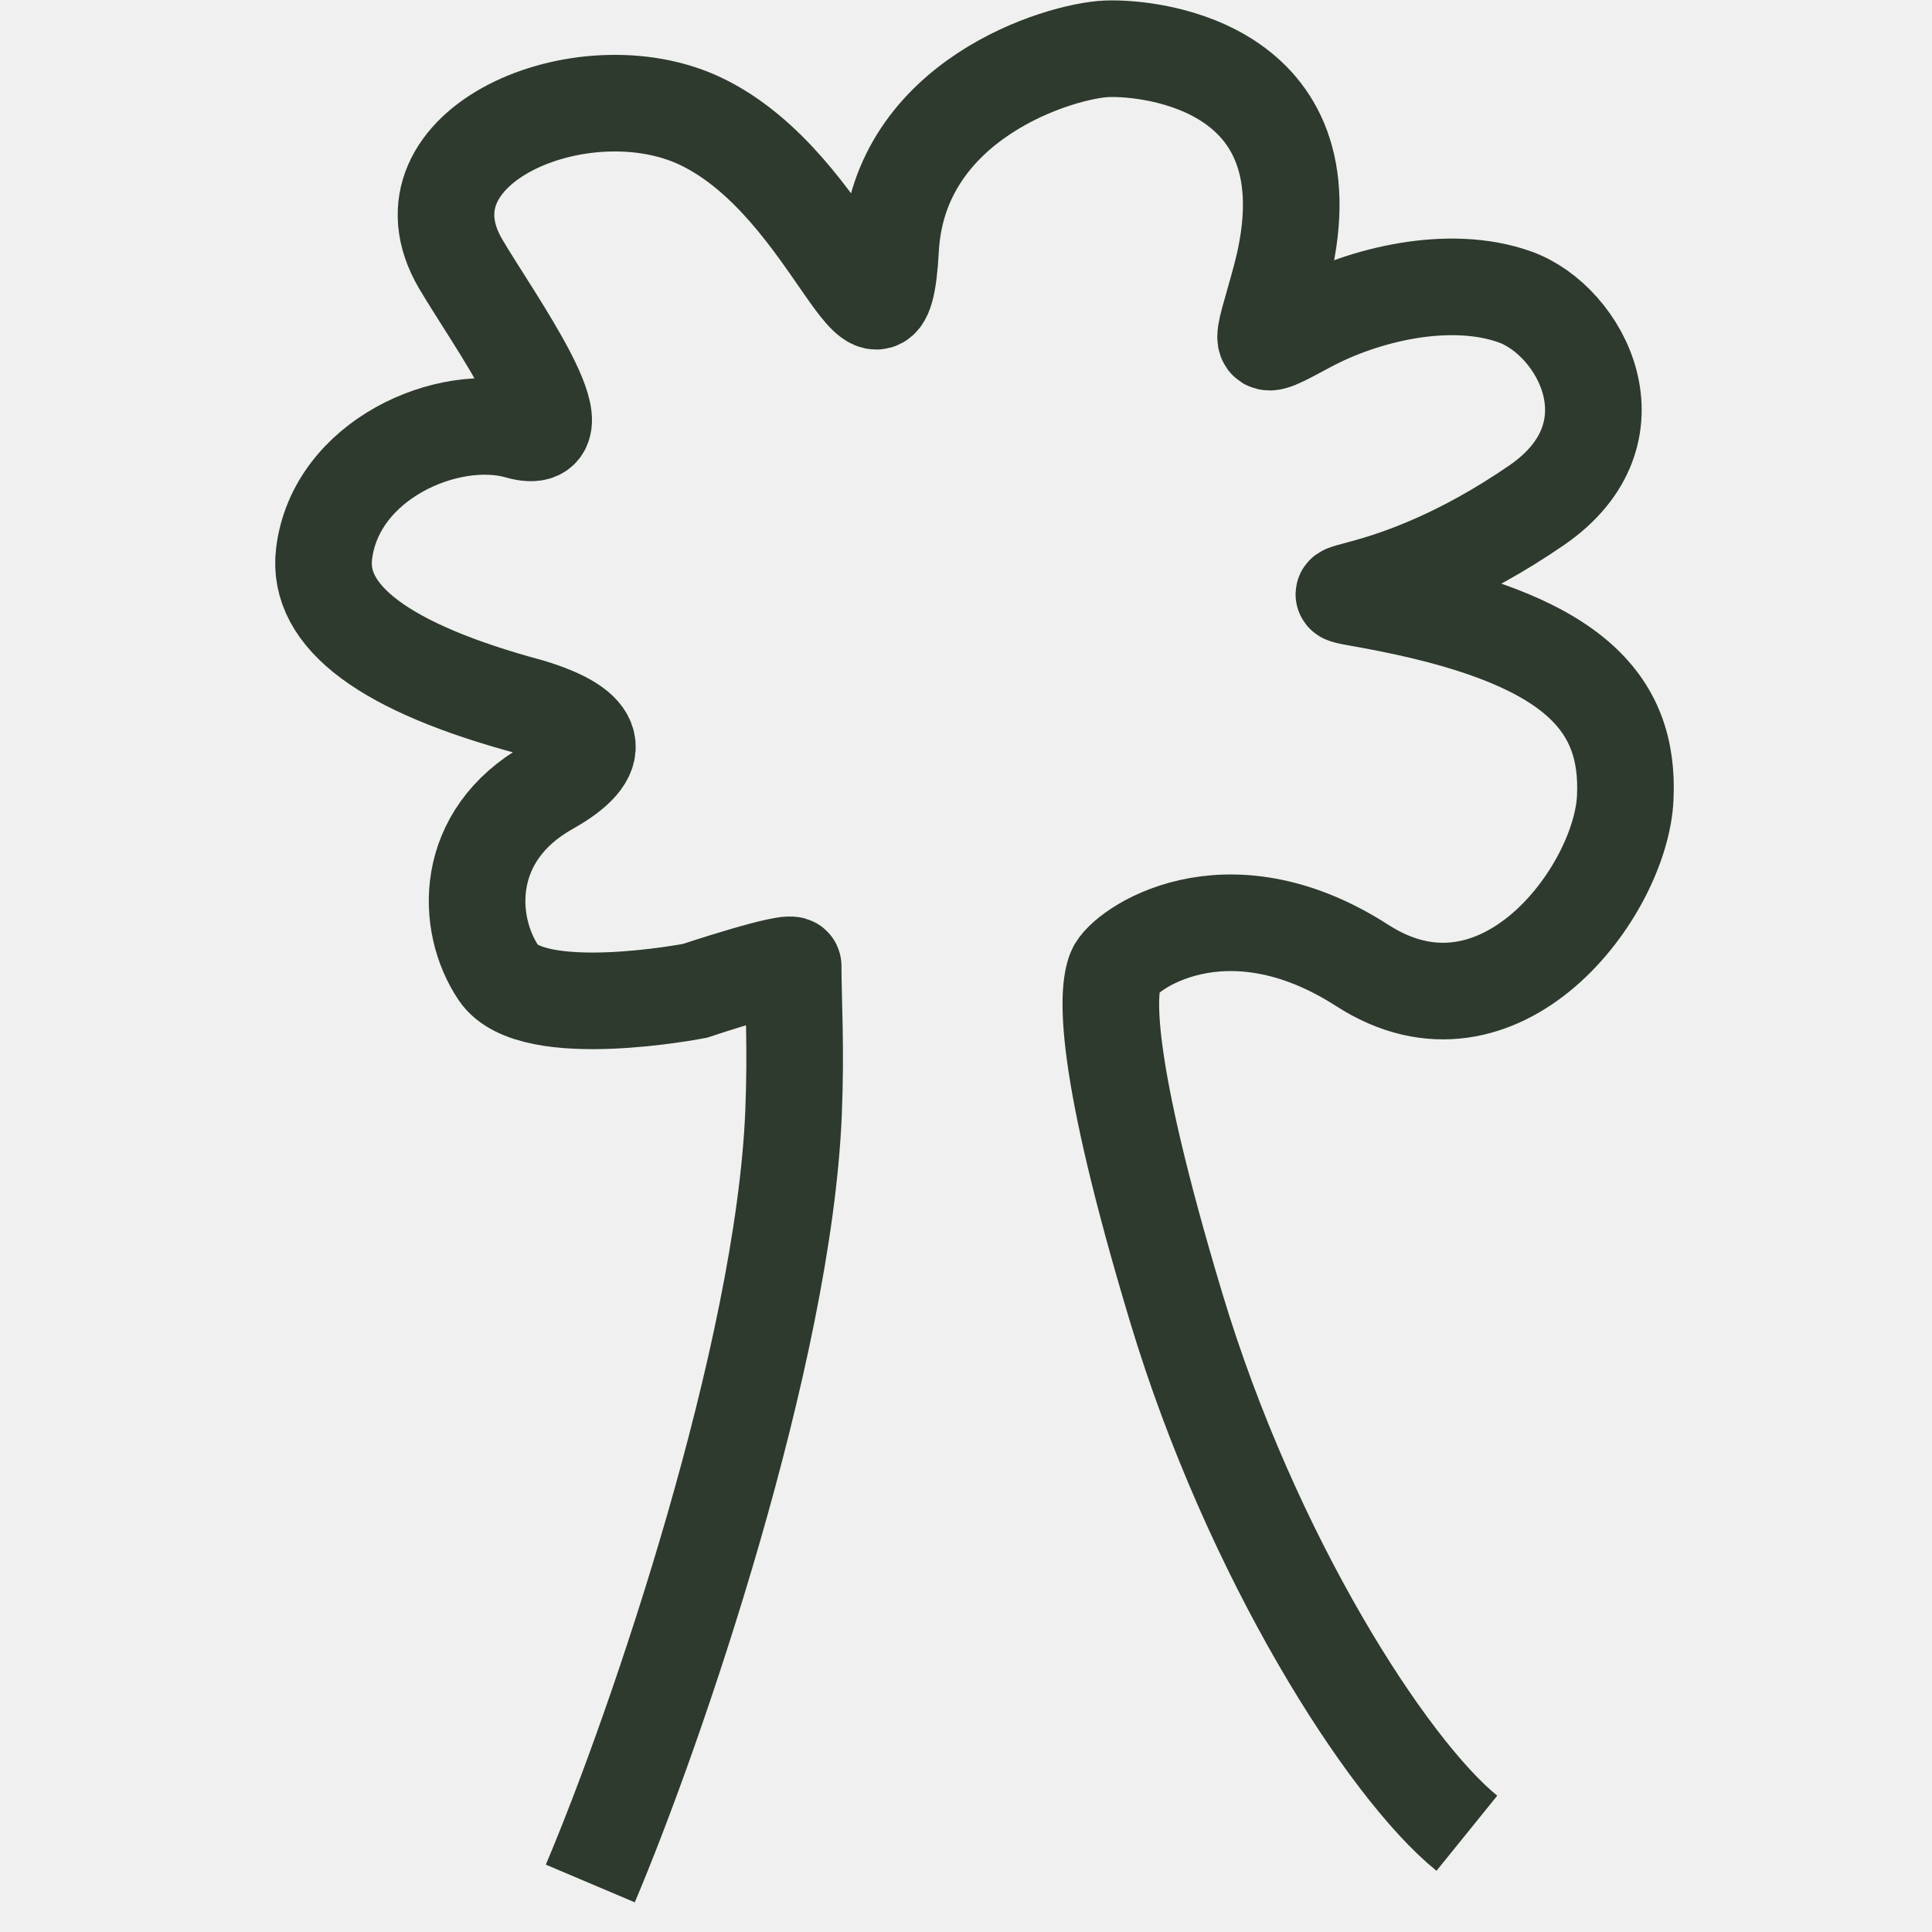
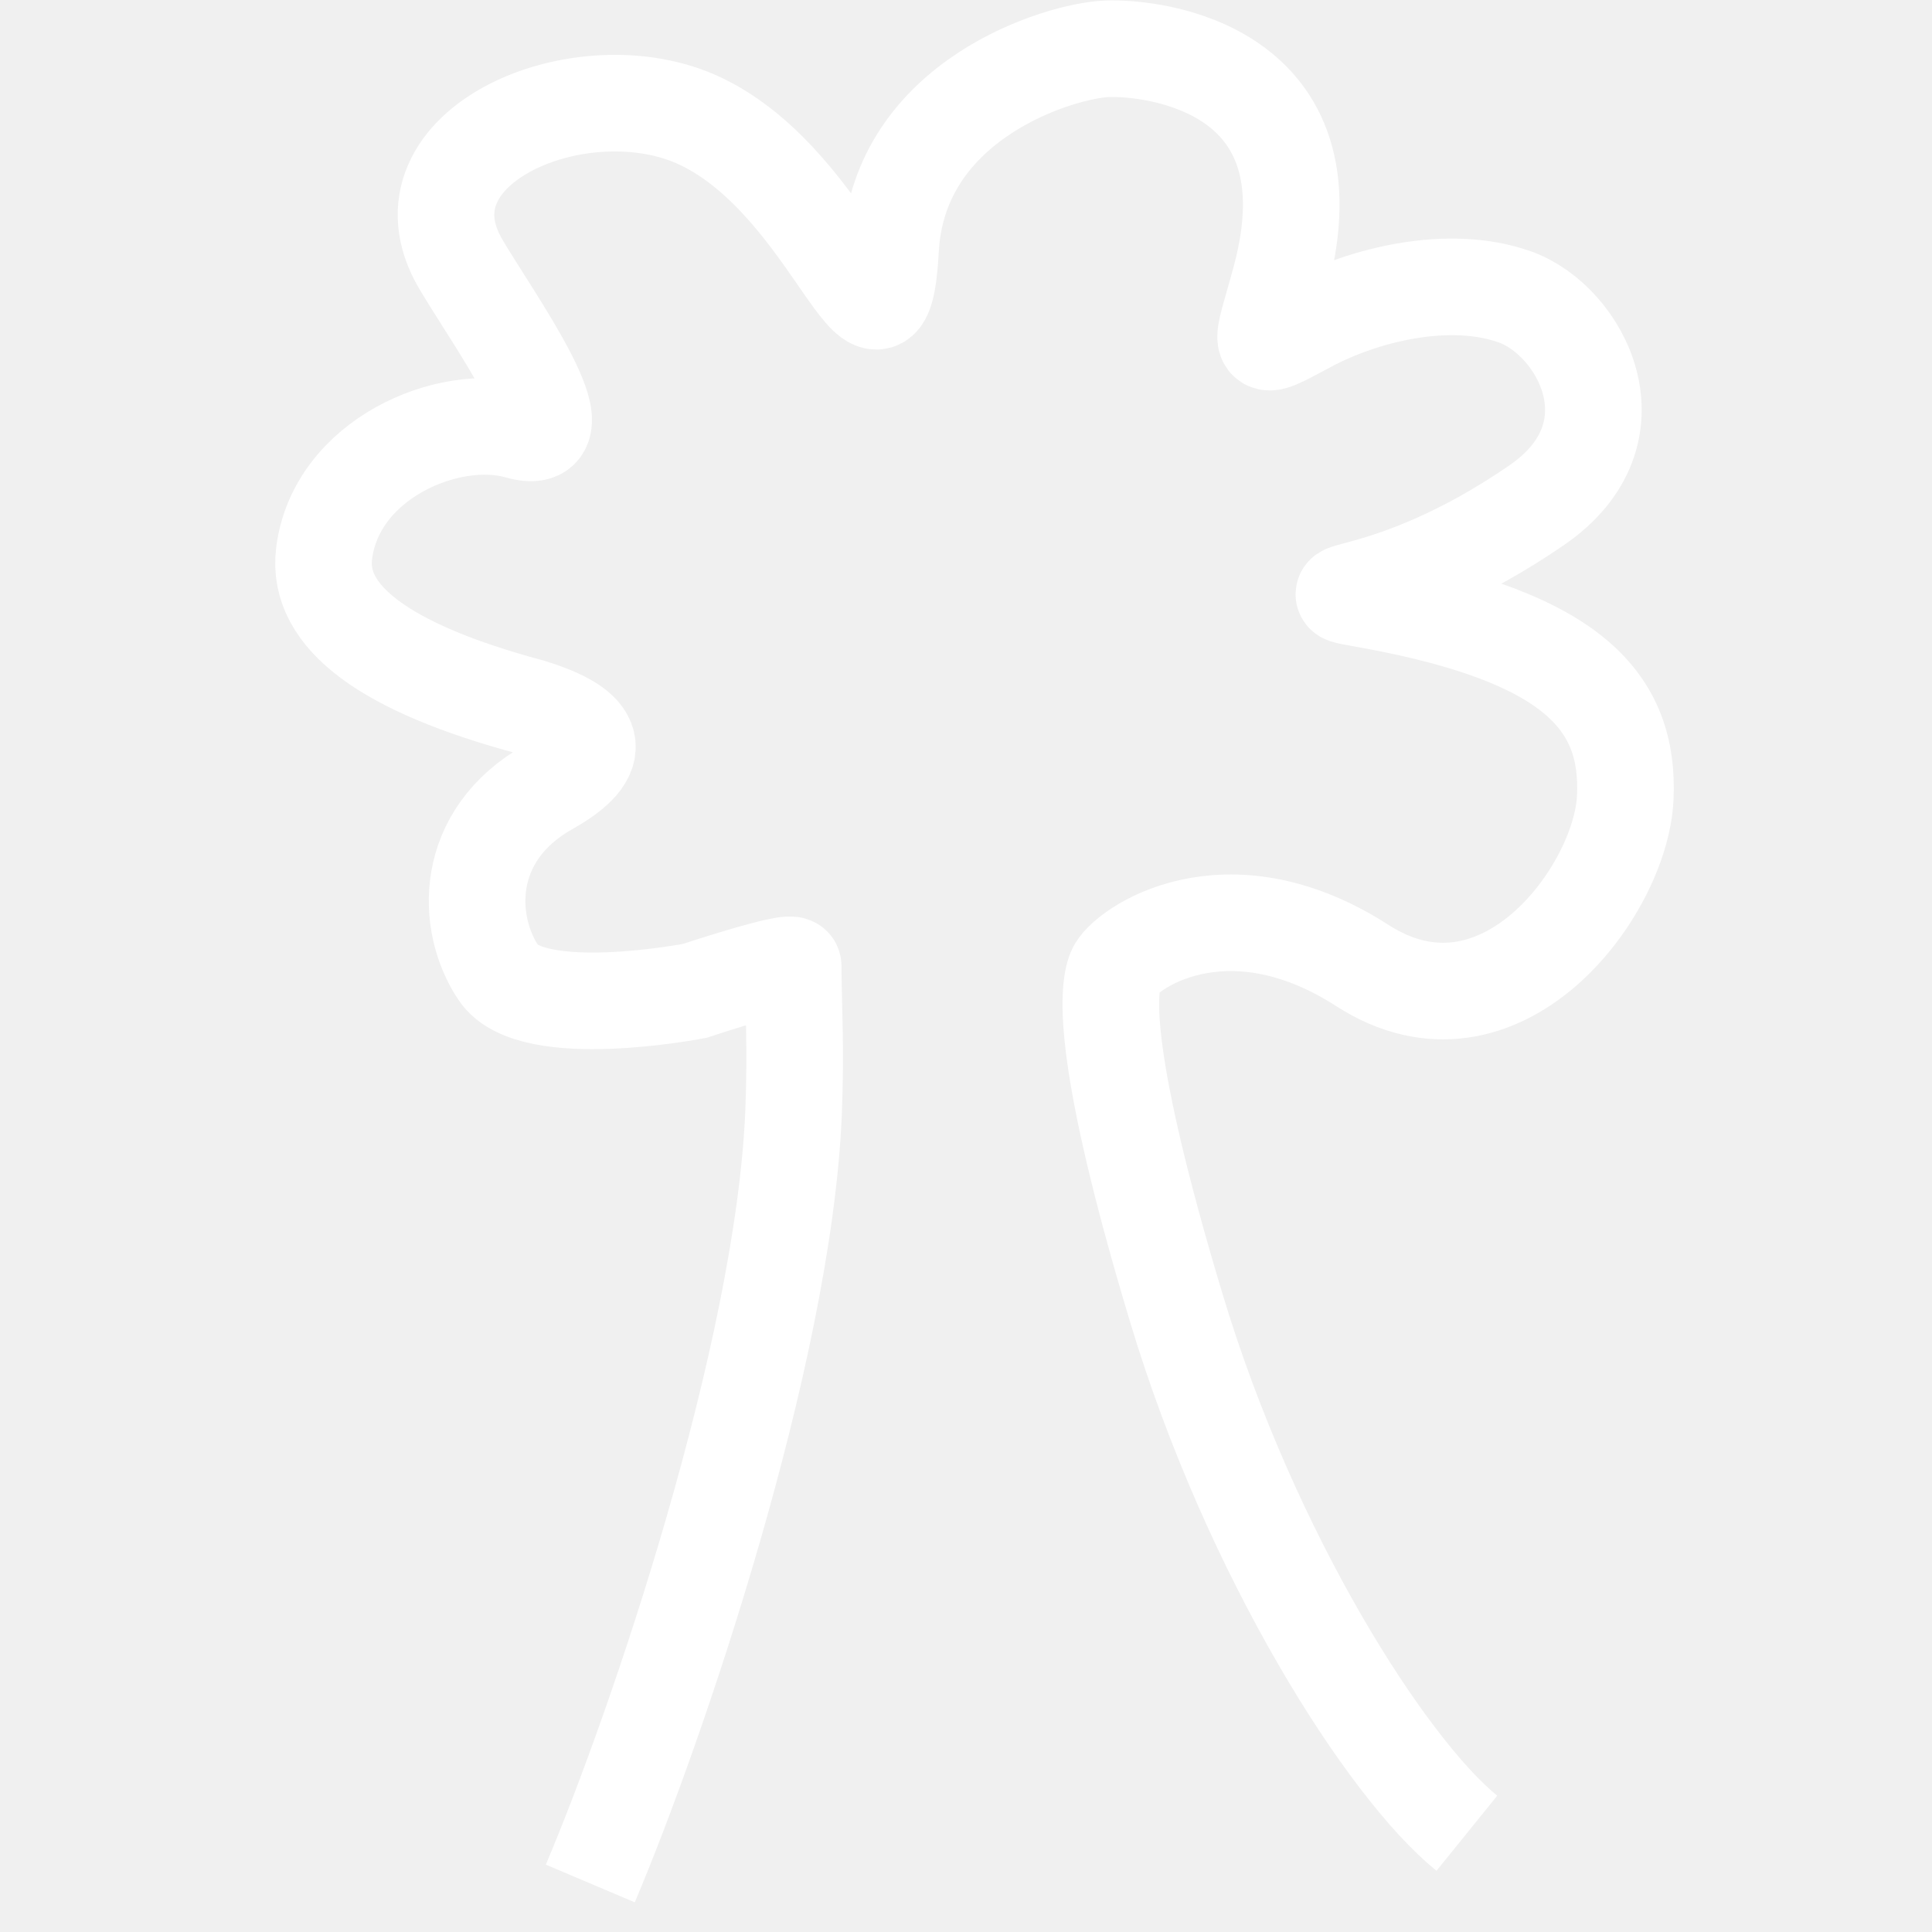
<svg xmlns="http://www.w3.org/2000/svg" id="eK58hWp0FdI1" viewBox="0 0 400 400" shape-rendering="geometricPrecision" text-rendering="geometricPrecision">
-   <path d="M122.215,389.758c13.841-32.664,39.99-109.617,42.076-159.446.567-13.541-.075-23.68-.075-30.502c0-1.64-20.334,5.133-20.334,5.133s-33.766,6.581-40.656-3.688-7.42-28.501,10.366-38.501q17.785-10-3.85-16.585-45.006-12.091-42.647-31.689c2.359-19.598,25.793-29.608,40.278-25.47s-5.236-23.072-11.971-34.52C80.981,29.981,120.831,13.353,145.079,24.918c27.774,13.246,37.615,57.456,39.307,26.438s35.084-41.068,44.778-41.448s47.592,3.914,35.985,47.402c-4.052,15.184-5.911,15.867,5.65,9.664s29.272-10.546,42.87-5.69s26.224,28.167,4.492,43.116c-31.363,21.575-50.06,16.806-34.119,19.738c41.663,7.663,53.392,20.958,52.447,40.886-.917,19.338-25.942,53.011-54.421,34.683s-49.46-3.189-51.147,1.045-2.813,18.634,12.657,69.965s43.597,95.28,60.121,108.64" transform="translate(.000002 0.196243)" fill="none" stroke="#2d3a2d" stroke-width="20" />
+   <path d="M122.215,389.758c13.841-32.664,39.99-109.617,42.076-159.446.567-13.541-.075-23.68-.075-30.502c0-1.64-20.334,5.133-20.334,5.133s-33.766,6.581-40.656-3.688-7.42-28.501,10.366-38.501q17.785-10-3.85-16.585-45.006-12.091-42.647-31.689c2.359-19.598,25.793-29.608,40.278-25.47s-5.236-23.072-11.971-34.52C80.981,29.981,120.831,13.353,145.079,24.918c27.774,13.246,37.615,57.456,39.307,26.438s35.084-41.068,44.778-41.448s47.592,3.914,35.985,47.402c-4.052,15.184-5.911,15.867,5.65,9.664s29.272-10.546,42.87-5.69s26.224,28.167,4.492,43.116c-31.363,21.575-50.06,16.806-34.119,19.738c41.663,7.663,53.392,20.958,52.447,40.886-.917,19.338-25.942,53.011-54.421,34.683s-49.46-3.189-51.147,1.045-2.813,18.634,12.657,69.965s43.597,95.28,60.121,108.64" transform="translate(.000002 0.196243)" fill="none" stroke="#ffffff" stroke-width="20" />
</svg>
